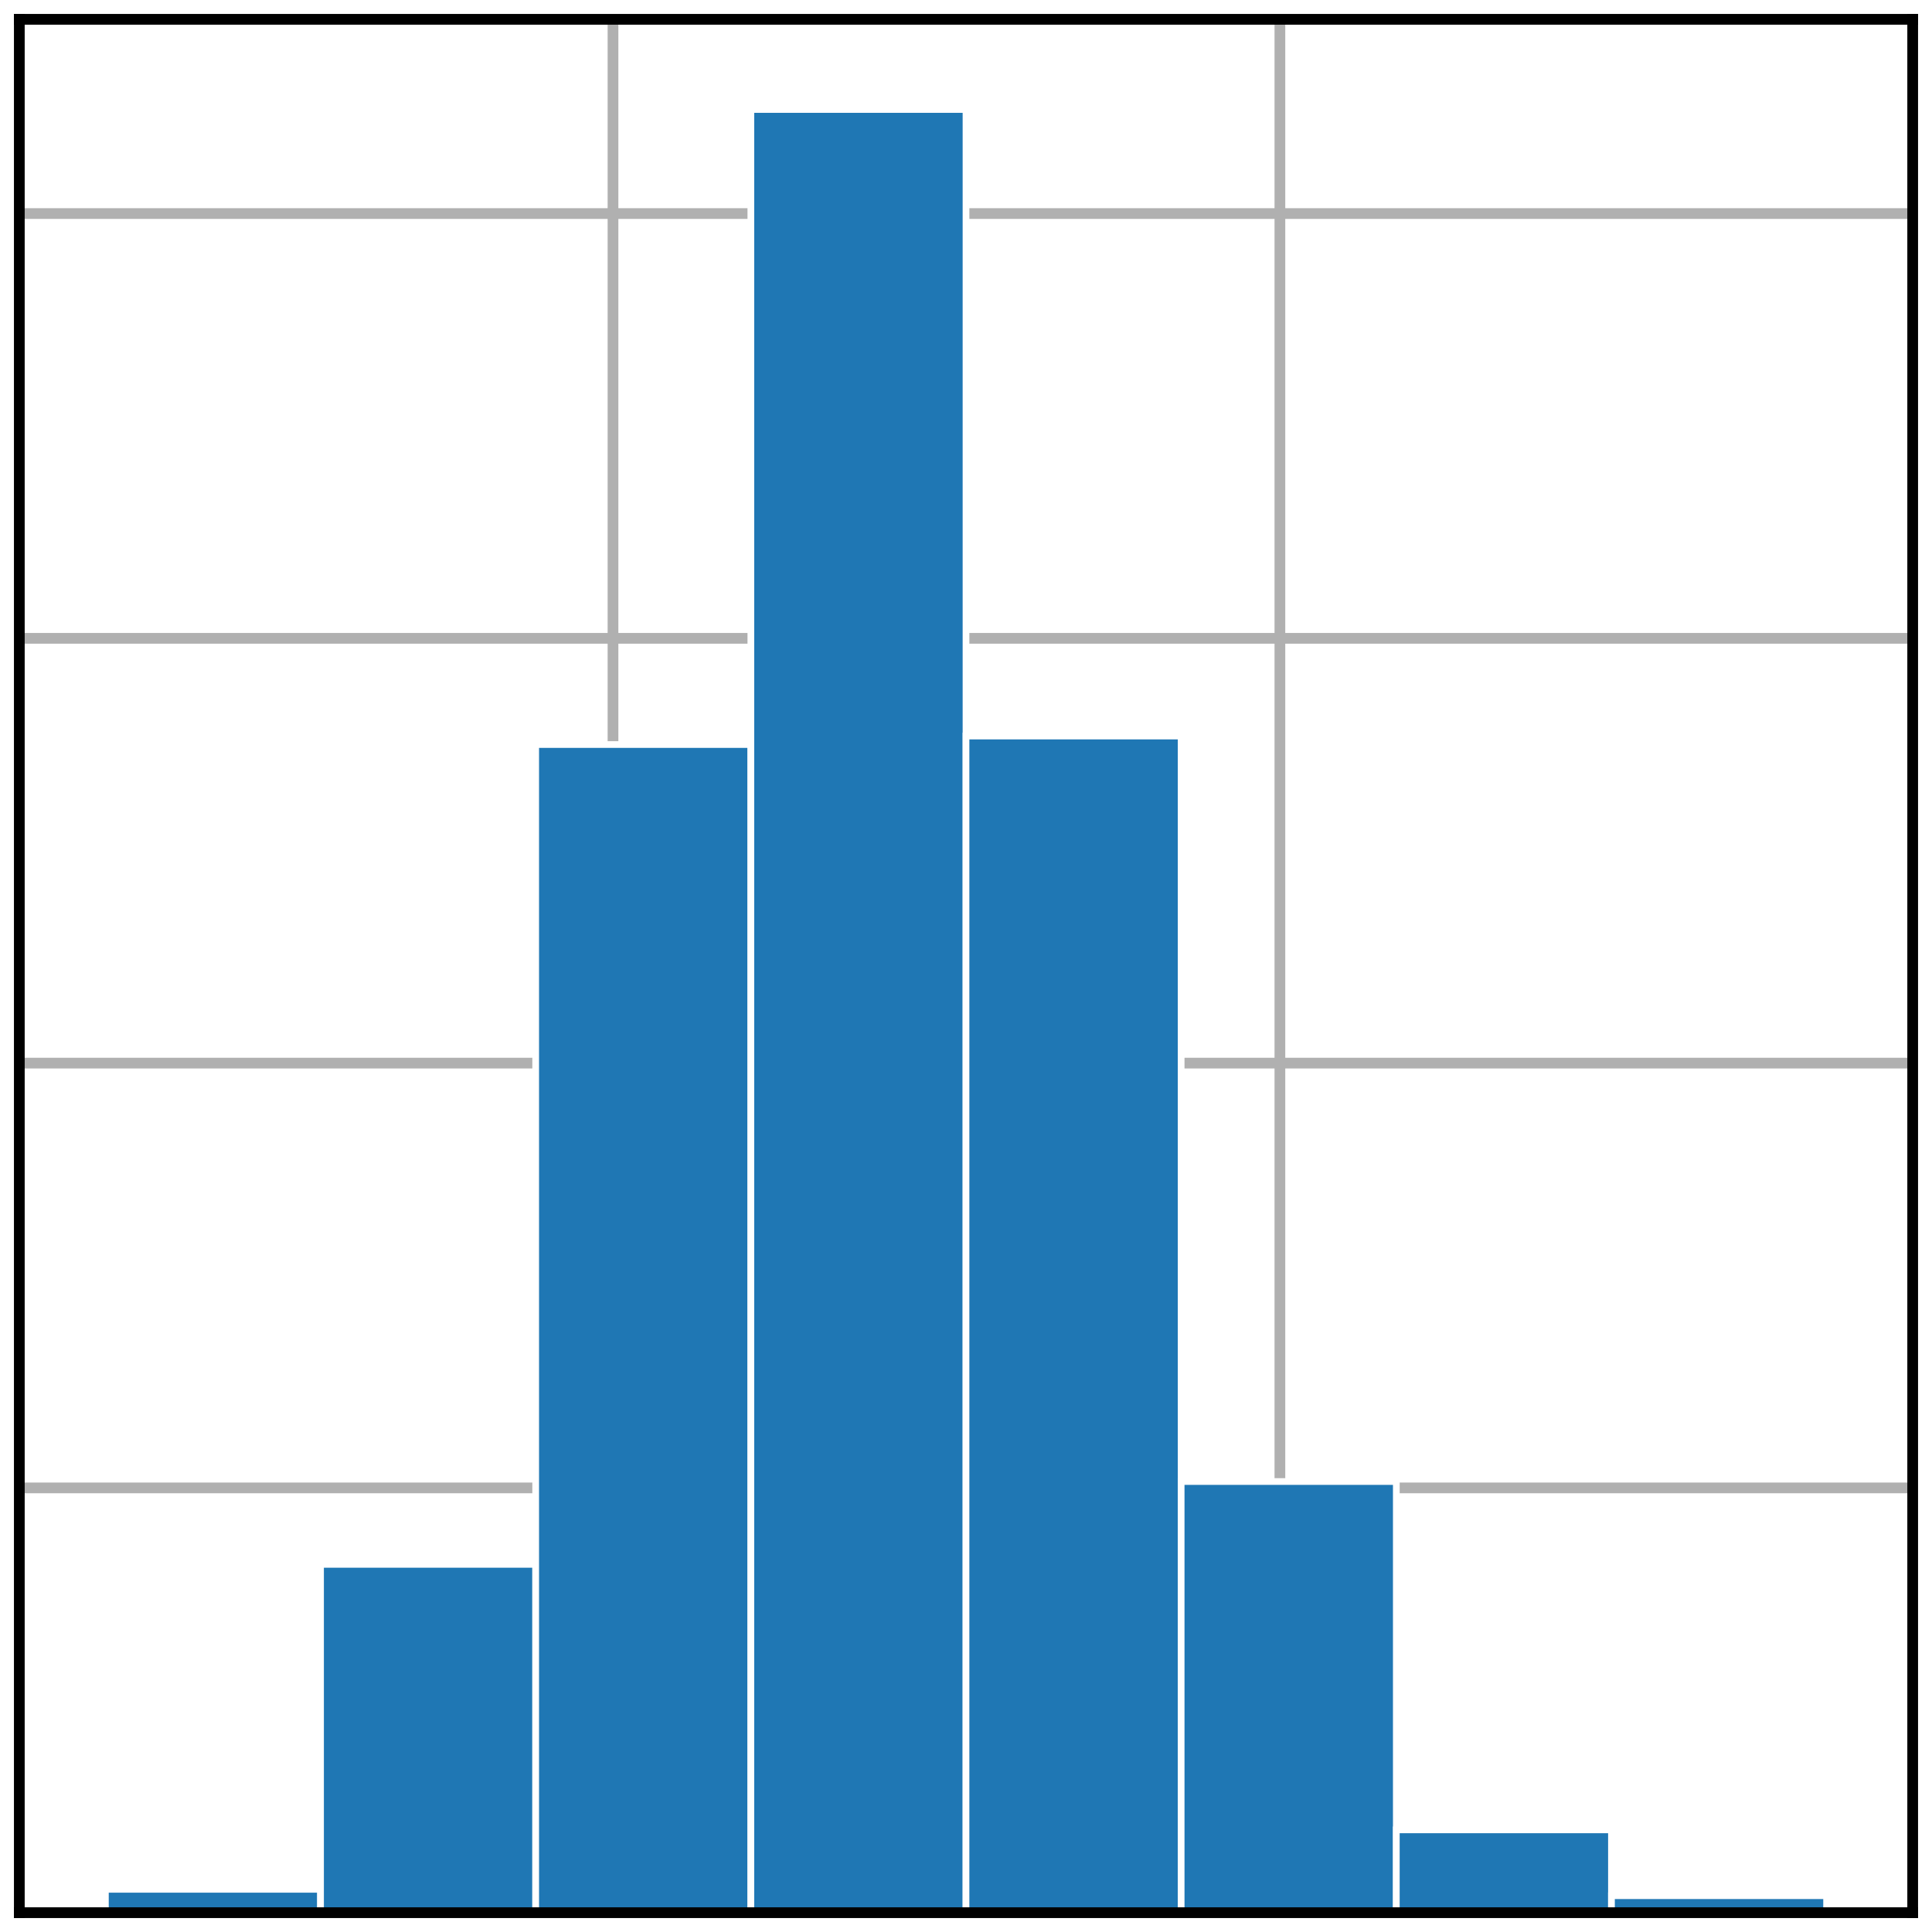
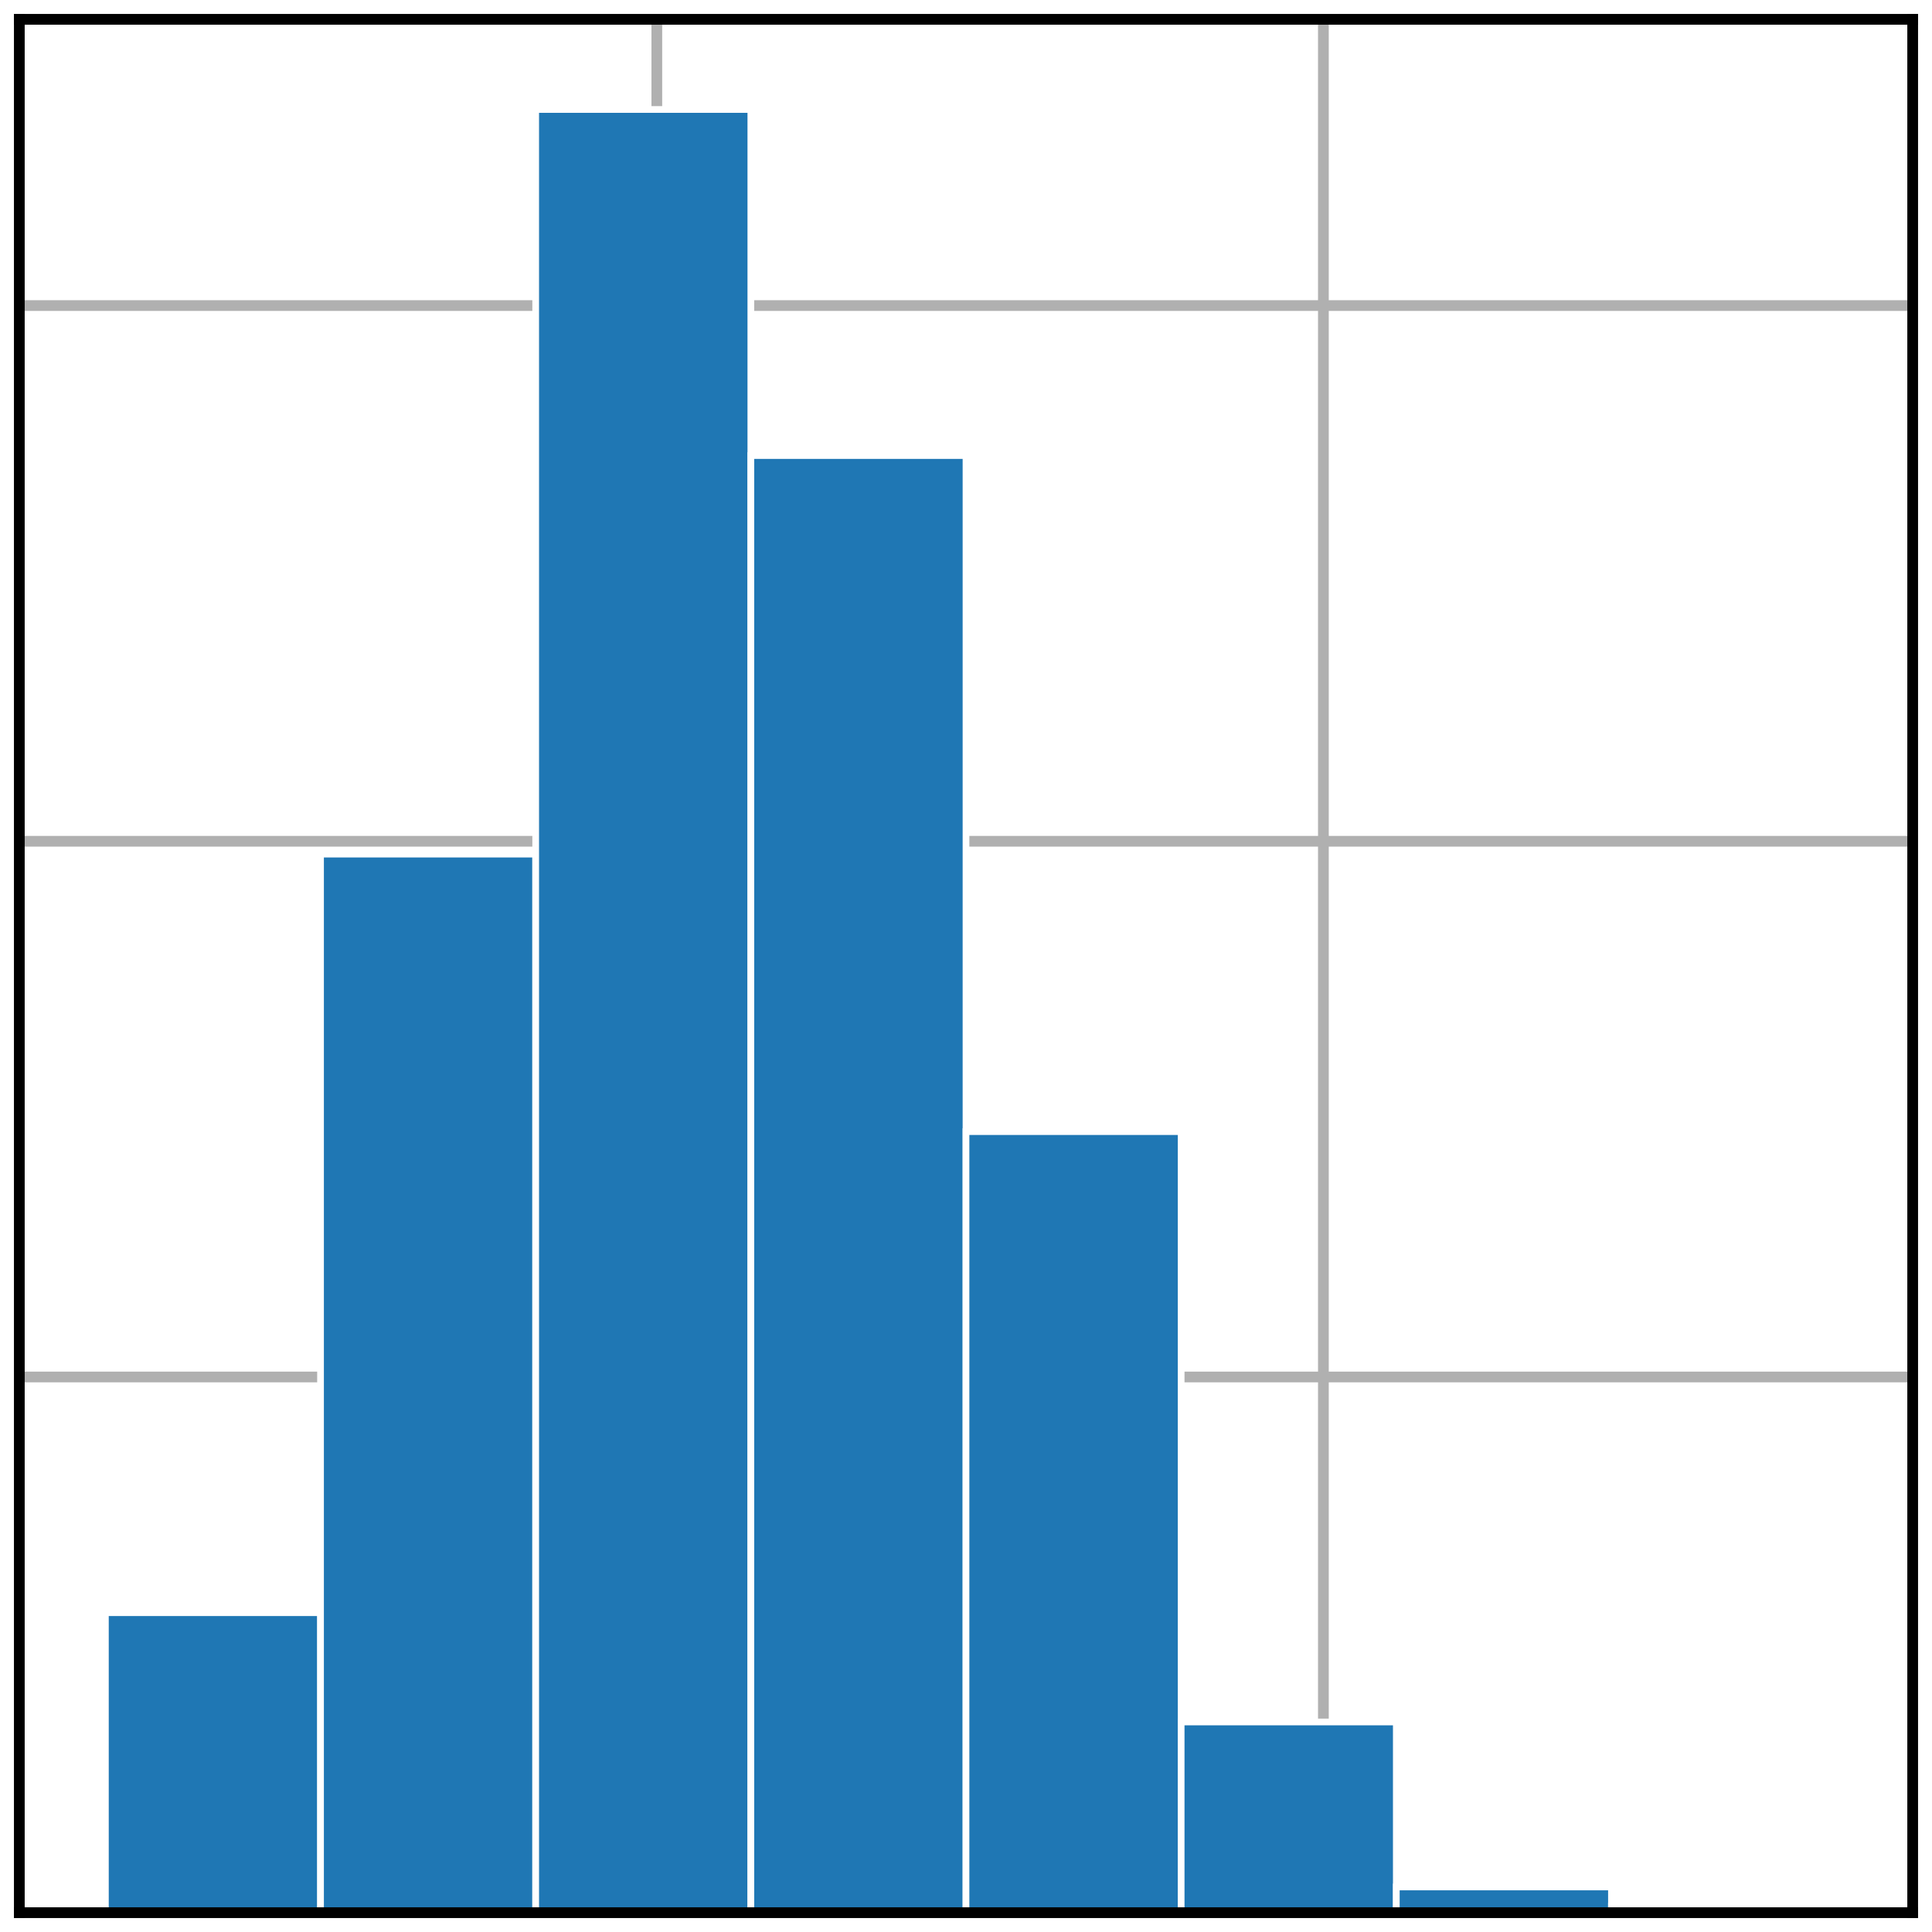
<svg xmlns="http://www.w3.org/2000/svg" xmlns:xlink="http://www.w3.org/1999/xlink" width="144pt" height="144pt" viewBox="0 0 144 144" version="1.1">
  <defs>
    <style type="text/css">*{stroke-linejoin: round; stroke-linecap: butt}</style>
  </defs>
  <g id="figure_1">
    <g id="patch_1">
      <path d="M 0 144  L 144 144  L 144 0  L 0 0  z " style="fill: #ffffff" />
    </g>
    <g id="axes_1">
      <g id="patch_2">
        <path d="M 1.44 142.56  L 142.56 142.56  L 142.56 1.44  L 1.44 1.44  z " style="fill: #ffffff" />
      </g>
      <g id="matplotlib.axis_1">
        <g id="xtick_1">
          <g id="line2d_1">
-             <path d="M 45.689 142.56  L 45.689 1.44  " clip-path="url(#p9e9cf8bb76)" style="fill: none; stroke: #b0b0b0; stroke-width: 0.8; stroke-linecap: square" />
+             <path d="M 48.955 142.56  L 48.955 1.44  " clip-path="url(#p092b3b53f4)" style="fill: none; stroke: #b0b0b0; stroke-width: 0.8; stroke-linecap: square" />
          </g>
          <g id="line2d_2" />
          <g id="text_1">
-             <g transform="translate(36.14492 153.6584) scale(0.1 -0.1)">
+             <g transform="translate(39.41166 153.6584) scale(0.1 -0.1)">
              <defs>
                <path id="DejaVuSans-31" d="M 794 531  L 1825 531  L 1825 4091  L 703 3866  L 703 4441  L 1819 4666  L 2450 4666  L 2450 531  L 3481 531  L 3481 0  L 794 0  L 794 531  z " transform="scale(0.015625)" />
                <path id="DejaVuSans-35" d="M 691 4666  L 3169 4666  L 3169 4134  L 1269 4134  L 1269 2991  Q 1406 3038 1543 3061  Q 1681 3084 1819 3084  Q 2600 3084 3056 2656  Q 3513 2228 3513 1497  Q 3513 744 3044 326  Q 2575 -91 1722 -91  Q 1428 -91 1123 -41  Q 819 9 494 109  L 494 744  Q 775 591 1075 516  Q 1375 441 1709 441  Q 2250 441 2565 725  Q 2881 1009 2881 1497  Q 2881 1984 2565 2268  Q 2250 2553 1709 2553  Q 1456 2553 1204 2497  Q 953 2441 691 2322  L 691 4666  z " transform="scale(0.015625)" />
                <path id="DejaVuSans-30" d="M 2034 4250  Q 1547 4250 1301 3770  Q 1056 3291 1056 2328  Q 1056 1369 1301 889  Q 1547 409 2034 409  Q 2525 409 2770 889  Q 3016 1369 3016 2328  Q 3016 3291 2770 3770  Q 2525 4250 2034 4250  z M 2034 4750  Q 2819 4750 3233 4129  Q 3647 3509 3647 2328  Q 3647 1150 3233 529  Q 2819 -91 2034 -91  Q 1250 -91 836 529  Q 422 1150 422 2328  Q 422 3509 836 4129  Q 1250 4750 2034 4750  z " transform="scale(0.015625)" />
              </defs>
              <use xlink:href="#DejaVuSans-31" />
              <use xlink:href="#DejaVuSans-35" x="63.623" />
              <use xlink:href="#DejaVuSans-30" x="127.246" />
            </g>
          </g>
        </g>
        <g id="xtick_2">
          <g id="line2d_3">
-             <path d="M 95.396 142.56  L 95.396 1.44  " clip-path="url(#p9e9cf8bb76)" style="fill: none; stroke: #b0b0b0; stroke-width: 0.8; stroke-linecap: square" />
+             <path d="M 98.638 142.56  L 98.638 1.44  " clip-path="url(#p092b3b53f4)" style="fill: none; stroke: #b0b0b0; stroke-width: 0.8; stroke-linecap: square" />
          </g>
          <g id="line2d_4" />
          <g id="text_2">
-             <g transform="translate(85.85274 153.6584) scale(0.1 -0.1)">
+             <g transform="translate(89.09432 153.6584) scale(0.1 -0.1)">
              <defs>
                <path id="DejaVuSans-32" d="M 1228 531  L 3431 531  L 3431 0  L 469 0  L 469 531  Q 828 903 1448 1529  Q 2069 2156 2228 2338  Q 2531 2678 2651 2914  Q 2772 3150 2772 3378  Q 2772 3750 2511 3984  Q 2250 4219 1831 4219  Q 1534 4219 1204 4116  Q 875 4013 500 3803  L 500 4441  Q 881 4594 1212 4672  Q 1544 4750 1819 4750  Q 2544 4750 2975 4387  Q 3406 4025 3406 3419  Q 3406 3131 3298 2873  Q 3191 2616 2906 2266  Q 2828 2175 2409 1742  Q 1991 1309 1228 531  z " transform="scale(0.015625)" />
              </defs>
              <use xlink:href="#DejaVuSans-32" />
              <use xlink:href="#DejaVuSans-30" x="63.623" />
              <use xlink:href="#DejaVuSans-30" x="127.246" />
            </g>
          </g>
        </g>
        <g id="text_3">
          <g transform="translate(21.61484 173.3366) scale(0.1 -0.1)">
            <defs>
              <path id="DejaVuSans-45" d="M 628 4666  L 3578 4666  L 3578 4134  L 1259 4134  L 1259 2753  L 3481 2753  L 3481 2222  L 1259 2222  L 1259 531  L 3634 531  L 3634 0  L 628 0  L 628 4666  z " transform="scale(0.015625)" />
              <path id="DejaVuSans-78" d="M 3513 3500  L 2247 1797  L 3578 0  L 2900 0  L 1881 1375  L 863 0  L 184 0  L 1544 1831  L 300 3500  L 978 3500  L 1906 2253  L 2834 3500  L 3513 3500  z " transform="scale(0.015625)" />
              <path id="DejaVuSans-65" d="M 3597 1894  L 3597 1613  L 953 1613  Q 991 1019 1311 708  Q 1631 397 2203 397  Q 2534 397 2845 478  Q 3156 559 3463 722  L 3463 178  Q 3153 47 2828 -22  Q 2503 -91 2169 -91  Q 1331 -91 842 396  Q 353 884 353 1716  Q 353 2575 817 3079  Q 1281 3584 2069 3584  Q 2775 3584 3186 3129  Q 3597 2675 3597 1894  z M 3022 2063  Q 3016 2534 2758 2815  Q 2500 3097 2075 3097  Q 1594 3097 1305 2825  Q 1016 2553 972 2059  L 3022 2063  z " transform="scale(0.015625)" />
              <path id="DejaVuSans-63" d="M 3122 3366  L 3122 2828  Q 2878 2963 2633 3030  Q 2388 3097 2138 3097  Q 1578 3097 1268 2742  Q 959 2388 959 1747  Q 959 1106 1268 751  Q 1578 397 2138 397  Q 2388 397 2633 464  Q 2878 531 3122 666  L 3122 134  Q 2881 22 2623 -34  Q 2366 -91 2075 -91  Q 1284 -91 818 406  Q 353 903 353 1747  Q 353 2603 823 3093  Q 1294 3584 2113 3584  Q 2378 3584 2631 3529  Q 2884 3475 3122 3366  z " transform="scale(0.015625)" />
              <path id="DejaVuSans-75" d="M 544 1381  L 544 3500  L 1119 3500  L 1119 1403  Q 1119 906 1312 657  Q 1506 409 1894 409  Q 2359 409 2629 706  Q 2900 1003 2900 1516  L 2900 3500  L 3475 3500  L 3475 0  L 2900 0  L 2900 538  Q 2691 219 2414 64  Q 2138 -91 1772 -91  Q 1169 -91 856 284  Q 544 659 544 1381  z M 1991 3584  L 1991 3584  z " transform="scale(0.015625)" />
              <path id="DejaVuSans-74" d="M 1172 4494  L 1172 3500  L 2356 3500  L 2356 3053  L 1172 3053  L 1172 1153  Q 1172 725 1289 603  Q 1406 481 1766 481  L 2356 481  L 2356 0  L 1766 0  Q 1100 0 847 248  Q 594 497 594 1153  L 594 3053  L 172 3053  L 172 3500  L 594 3500  L 594 4494  L 1172 4494  z " transform="scale(0.015625)" />
              <path id="DejaVuSans-69" d="M 603 3500  L 1178 3500  L 1178 0  L 603 0  L 603 3500  z M 603 4863  L 1178 4863  L 1178 4134  L 603 4134  L 603 4863  z " transform="scale(0.015625)" />
              <path id="DejaVuSans-6f" d="M 1959 3097  Q 1497 3097 1228 2736  Q 959 2375 959 1747  Q 959 1119 1226 758  Q 1494 397 1959 397  Q 2419 397 2687 759  Q 2956 1122 2956 1747  Q 2956 2369 2687 2733  Q 2419 3097 1959 3097  z M 1959 3584  Q 2709 3584 3137 3096  Q 3566 2609 3566 1747  Q 3566 888 3137 398  Q 2709 -91 1959 -91  Q 1206 -91 779 398  Q 353 888 353 1747  Q 353 2609 779 3096  Q 1206 3584 1959 3584  z " transform="scale(0.015625)" />
              <path id="DejaVuSans-6e" d="M 3513 2113  L 3513 0  L 2938 0  L 2938 2094  Q 2938 2591 2744 2837  Q 2550 3084 2163 3084  Q 1697 3084 1428 2787  Q 1159 2491 1159 1978  L 1159 0  L 581 0  L 581 3500  L 1159 3500  L 1159 2956  Q 1366 3272 1645 3428  Q 1925 3584 2291 3584  Q 2894 3584 3203 3211  Q 3513 2838 3513 2113  z " transform="scale(0.015625)" />
              <path id="DejaVuSans-20" transform="scale(0.015625)" />
              <path id="DejaVuSans-6d" d="M 3328 2828  Q 3544 3216 3844 3400  Q 4144 3584 4550 3584  Q 5097 3584 5394 3201  Q 5691 2819 5691 2113  L 5691 0  L 5113 0  L 5113 2094  Q 5113 2597 4934 2840  Q 4756 3084 4391 3084  Q 3944 3084 3684 2787  Q 3425 2491 3425 1978  L 3425 0  L 2847 0  L 2847 2094  Q 2847 2600 2669 2842  Q 2491 3084 2119 3084  Q 1678 3084 1418 2786  Q 1159 2488 1159 1978  L 1159 0  L 581 0  L 581 3500  L 1159 3500  L 1159 2956  Q 1356 3278 1631 3431  Q 1906 3584 2284 3584  Q 2666 3584 2933 3390  Q 3200 3197 3328 2828  z " transform="scale(0.015625)" />
              <path id="DejaVuSans-28" d="M 1984 4856  Q 1566 4138 1362 3434  Q 1159 2731 1159 2009  Q 1159 1288 1364 580  Q 1569 -128 1984 -844  L 1484 -844  Q 1016 -109 783 600  Q 550 1309 550 2009  Q 550 2706 781 3412  Q 1013 4119 1484 4856  L 1984 4856  z " transform="scale(0.015625)" />
              <path id="DejaVuSans-73" d="M 2834 3397  L 2834 2853  Q 2591 2978 2328 3040  Q 2066 3103 1784 3103  Q 1356 3103 1142 2972  Q 928 2841 928 2578  Q 928 2378 1081 2264  Q 1234 2150 1697 2047  L 1894 2003  Q 2506 1872 2764 1633  Q 3022 1394 3022 966  Q 3022 478 2636 193  Q 2250 -91 1575 -91  Q 1294 -91 989 -36  Q 684 19 347 128  L 347 722  Q 666 556 975 473  Q 1284 391 1588 391  Q 1994 391 2212 530  Q 2431 669 2431 922  Q 2431 1156 2273 1281  Q 2116 1406 1581 1522  L 1381 1569  Q 847 1681 609 1914  Q 372 2147 372 2553  Q 372 3047 722 3315  Q 1072 3584 1716 3584  Q 2034 3584 2315 3537  Q 2597 3491 2834 3397  z " transform="scale(0.015625)" />
              <path id="DejaVuSans-29" d="M 513 4856  L 1013 4856  Q 1481 4119 1714 3412  Q 1947 2706 1947 2009  Q 1947 1309 1714 600  Q 1481 -109 1013 -844  L 513 -844  Q 928 -128 1133 580  Q 1338 1288 1338 2009  Q 1338 2731 1133 3434  Q 928 4138 513 4856  z " transform="scale(0.015625)" />
            </defs>
            <use xlink:href="#DejaVuSans-45" />
            <use xlink:href="#DejaVuSans-78" x="63.184" />
            <use xlink:href="#DejaVuSans-65" x="119.238" />
            <use xlink:href="#DejaVuSans-63" x="180.762" />
            <use xlink:href="#DejaVuSans-75" x="235.742" />
            <use xlink:href="#DejaVuSans-74" x="299.121" />
            <use xlink:href="#DejaVuSans-69" x="338.33" />
            <use xlink:href="#DejaVuSans-6f" x="366.113" />
            <use xlink:href="#DejaVuSans-6e" x="427.295" />
            <use xlink:href="#DejaVuSans-20" x="490.674" />
            <use xlink:href="#DejaVuSans-74" x="522.461" />
            <use xlink:href="#DejaVuSans-69" x="561.67" />
            <use xlink:href="#DejaVuSans-6d" x="589.453" />
            <use xlink:href="#DejaVuSans-65" x="686.865" />
            <use xlink:href="#DejaVuSans-20" x="748.389" />
            <use xlink:href="#DejaVuSans-28" x="780.176" />
            <use xlink:href="#DejaVuSans-6d" x="819.189" />
            <use xlink:href="#DejaVuSans-73" x="916.602" />
            <use xlink:href="#DejaVuSans-29" x="968.701" />
          </g>
        </g>
      </g>
      <g id="matplotlib.axis_2">
        <g id="ytick_1">
          <g id="line2d_5">
-             <path d="M 1.44 142.56  L 142.56 142.56  " clip-path="url(#p9e9cf8bb76)" style="fill: none; stroke: #b0b0b0; stroke-width: 0.8; stroke-linecap: square" />
+             <path d="M 1.44 142.56  L 142.56 142.56  " clip-path="url(#p092b3b53f4)" style="fill: none; stroke: #b0b0b0; stroke-width: 0.8; stroke-linecap: square" />
          </g>
          <g id="line2d_6" />
          <g id="text_4">
            <g transform="translate(-8.4225 146.3592) scale(0.1 -0.1)">
              <use xlink:href="#DejaVuSans-30" />
            </g>
          </g>
        </g>
        <g id="ytick_2">
          <g id="line2d_7">
-             <path d="M 1.44 110.899  L 142.56 110.899  " clip-path="url(#p9e9cf8bb76)" style="fill: none; stroke: #b0b0b0; stroke-width: 0.8; stroke-linecap: square" />
+             <path d="M 1.44 102.631  L 142.56 102.631  " clip-path="url(#p092b3b53f4)" style="fill: none; stroke: #b0b0b0; stroke-width: 0.8; stroke-linecap: square" />
          </g>
          <g id="line2d_8" />
          <g id="text_5">
-             <g transform="translate(-21.1475 114.6984) scale(0.1 -0.1)">
-               <use xlink:href="#DejaVuSans-32" />
+             <g transform="translate(-21.1475 106.4305) scale(0.1 -0.1)">
+               <use xlink:href="#DejaVuSans-35" />
              <use xlink:href="#DejaVuSans-30" x="63.623" />
              <use xlink:href="#DejaVuSans-30" x="127.246" />
            </g>
          </g>
        </g>
        <g id="ytick_3">
          <g id="line2d_9">
-             <path d="M 1.44 79.238  L 142.56 79.238  " clip-path="url(#p9e9cf8bb76)" style="fill: none; stroke: #b0b0b0; stroke-width: 0.8; stroke-linecap: square" />
+             <path d="M 1.44 62.703  L 142.56 62.703  " clip-path="url(#p092b3b53f4)" style="fill: none; stroke: #b0b0b0; stroke-width: 0.8; stroke-linecap: square" />
          </g>
          <g id="line2d_10" />
          <g id="text_6">
-             <g transform="translate(-21.1475 83.03766) scale(0.1 -0.1)">
-               <defs>
-                 <path id="DejaVuSans-34" d="M 2419 4116  L 825 1625  L 2419 1625  L 2419 4116  z M 2253 4666  L 3047 4666  L 3047 1625  L 3713 1625  L 3713 1100  L 3047 1100  L 3047 0  L 2419 0  L 2419 1100  L 313 1100  L 313 1709  L 2253 4666  z " transform="scale(0.015625)" />
-               </defs>
-               <use xlink:href="#DejaVuSans-34" />
+             <g transform="translate(-27.51 66.50182) scale(0.1 -0.1)">
+               <use xlink:href="#DejaVuSans-31" />
              <use xlink:href="#DejaVuSans-30" x="63.623" />
              <use xlink:href="#DejaVuSans-30" x="127.246" />
+               <use xlink:href="#DejaVuSans-30" x="190.869" />
            </g>
          </g>
        </g>
        <g id="ytick_4">
          <g id="line2d_11">
-             <path d="M 1.44 47.578  L 142.56 47.578  " clip-path="url(#p9e9cf8bb76)" style="fill: none; stroke: #b0b0b0; stroke-width: 0.8; stroke-linecap: square" />
+             <path d="M 1.44 22.774  L 142.56 22.774  " clip-path="url(#p092b3b53f4)" style="fill: none; stroke: #b0b0b0; stroke-width: 0.8; stroke-linecap: square" />
          </g>
          <g id="line2d_12" />
          <g id="text_7">
-             <g transform="translate(-21.1475 51.37689) scale(0.1 -0.1)">
-               <defs>
-                 <path id="DejaVuSans-36" d="M 2113 2584  Q 1688 2584 1439 2293  Q 1191 2003 1191 1497  Q 1191 994 1439 701  Q 1688 409 2113 409  Q 2538 409 2786 701  Q 3034 994 3034 1497  Q 3034 2003 2786 2293  Q 2538 2584 2113 2584  z M 3366 4563  L 3366 3988  Q 3128 4100 2886 4159  Q 2644 4219 2406 4219  Q 1781 4219 1451 3797  Q 1122 3375 1075 2522  Q 1259 2794 1537 2939  Q 1816 3084 2150 3084  Q 2853 3084 3261 2657  Q 3669 2231 3669 1497  Q 3669 778 3244 343  Q 2819 -91 2113 -91  Q 1303 -91 875 529  Q 447 1150 447 2328  Q 447 3434 972 4092  Q 1497 4750 2381 4750  Q 2619 4750 2861 4703  Q 3103 4656 3366 4563  z " transform="scale(0.015625)" />
-               </defs>
-               <use xlink:href="#DejaVuSans-36" />
-               <use xlink:href="#DejaVuSans-30" x="63.623" />
-               <use xlink:href="#DejaVuSans-30" x="127.246" />
-             </g>
-           </g>
-         </g>
-         <g id="ytick_5">
-           <g id="line2d_13">
-             <path d="M 1.44 15.917  L 142.56 15.917  " clip-path="url(#p9e9cf8bb76)" style="fill: none; stroke: #b0b0b0; stroke-width: 0.8; stroke-linecap: square" />
-           </g>
-           <g id="line2d_14" />
-           <g id="text_8">
-             <g transform="translate(-21.1475 19.71611) scale(0.1 -0.1)">
-               <defs>
-                 <path id="DejaVuSans-38" d="M 2034 2216  Q 1584 2216 1326 1975  Q 1069 1734 1069 1313  Q 1069 891 1326 650  Q 1584 409 2034 409  Q 2484 409 2743 651  Q 3003 894 3003 1313  Q 3003 1734 2745 1975  Q 2488 2216 2034 2216  z M 1403 2484  Q 997 2584 770 2862  Q 544 3141 544 3541  Q 544 4100 942 4425  Q 1341 4750 2034 4750  Q 2731 4750 3128 4425  Q 3525 4100 3525 3541  Q 3525 3141 3298 2862  Q 3072 2584 2669 2484  Q 3125 2378 3379 2068  Q 3634 1759 3634 1313  Q 3634 634 3220 271  Q 2806 -91 2034 -91  Q 1263 -91 848 271  Q 434 634 434 1313  Q 434 1759 690 2068  Q 947 2378 1403 2484  z M 1172 3481  Q 1172 3119 1398 2916  Q 1625 2713 2034 2713  Q 2441 2713 2670 2916  Q 2900 3119 2900 3481  Q 2900 3844 2670 4047  Q 2441 4250 2034 4250  Q 1625 4250 1398 4047  Q 1172 3844 1172 3481  z " transform="scale(0.015625)" />
-               </defs>
-               <use xlink:href="#DejaVuSans-38" />
-               <use xlink:href="#DejaVuSans-30" x="63.623" />
-               <use xlink:href="#DejaVuSans-30" x="127.246" />
-             </g>
-           </g>
-         </g>
-         <g id="text_9">
-           <g transform="translate(-33.22719 97.82969) rotate(-90) scale(0.1 -0.1)">
+             <g transform="translate(-27.51 26.57312) scale(0.1 -0.1)">
+               <use xlink:href="#DejaVuSans-31" />
+               <use xlink:href="#DejaVuSans-35" x="63.623" />
+               <use xlink:href="#DejaVuSans-30" x="127.246" />
+               <use xlink:href="#DejaVuSans-30" x="190.869" />
+             </g>
+           </g>
+         </g>
+         <g id="text_8">
+           <g transform="translate(-39.58969 97.82969) rotate(-90) scale(0.1 -0.1)">
            <defs>
              <path id="DejaVuSans-46" d="M 628 4666  L 3309 4666  L 3309 4134  L 1259 4134  L 1259 2759  L 3109 2759  L 3109 2228  L 1259 2228  L 1259 0  L 628 0  L 628 4666  z " transform="scale(0.015625)" />
              <path id="DejaVuSans-72" d="M 2631 2963  Q 2534 3019 2420 3045  Q 2306 3072 2169 3072  Q 1681 3072 1420 2755  Q 1159 2438 1159 1844  L 1159 0  L 581 0  L 581 3500  L 1159 3500  L 1159 2956  Q 1341 3275 1631 3429  Q 1922 3584 2338 3584  Q 2397 3584 2469 3576  Q 2541 3569 2628 3553  L 2631 2963  z " transform="scale(0.015625)" />
              <path id="DejaVuSans-71" d="M 947 1747  Q 947 1113 1208 752  Q 1469 391 1925 391  Q 2381 391 2643 752  Q 2906 1113 2906 1747  Q 2906 2381 2643 2742  Q 2381 3103 1925 3103  Q 1469 3103 1208 2742  Q 947 2381 947 1747  z M 2906 525  Q 2725 213 2448 61  Q 2172 -91 1784 -91  Q 1150 -91 751 415  Q 353 922 353 1747  Q 353 2572 751 3078  Q 1150 3584 1784 3584  Q 2172 3584 2448 3432  Q 2725 3281 2906 2969  L 2906 3500  L 3481 3500  L 3481 -1331  L 2906 -1331  L 2906 525  z " transform="scale(0.015625)" />
              <path id="DejaVuSans-79" d="M 2059 -325  Q 1816 -950 1584 -1140  Q 1353 -1331 966 -1331  L 506 -1331  L 506 -850  L 844 -850  Q 1081 -850 1212 -737  Q 1344 -625 1503 -206  L 1606 56  L 191 3500  L 800 3500  L 1894 763  L 2988 3500  L 3597 3500  L 2059 -325  z " transform="scale(0.015625)" />
            </defs>
            <use xlink:href="#DejaVuSans-46" />
            <use xlink:href="#DejaVuSans-72" x="50.27" />
            <use xlink:href="#DejaVuSans-65" x="89.133" />
            <use xlink:href="#DejaVuSans-71" x="150.656" />
            <use xlink:href="#DejaVuSans-75" x="214.133" />
            <use xlink:href="#DejaVuSans-65" x="277.512" />
            <use xlink:href="#DejaVuSans-6e" x="339.035" />
            <use xlink:href="#DejaVuSans-63" x="402.414" />
            <use xlink:href="#DejaVuSans-79" x="457.395" />
          </g>
        </g>
      </g>
      <g id="patch_3">
-         <path d="M 7.855 142.56  L 23.891 142.56  L 23.891 140.819  L 7.855 140.819  z " clip-path="url(#p9e9cf8bb76)" style="fill: #1f77b4; stroke: #ffffff; stroke-width: 0.5; stroke-linejoin: miter" />
+         <path d="M 7.855 142.56  L 23.891 142.56  L 23.891 120.2  L 7.855 120.2  z " clip-path="url(#p092b3b53f4)" style="fill: #1f77b4; stroke: #ffffff; stroke-width: 0.5; stroke-linejoin: miter" />
      </g>
      <g id="patch_4">
-         <path d="M 23.891 142.56  L 39.927 142.56  L 39.927 116.598  L 23.891 116.598  z " clip-path="url(#p9e9cf8bb76)" style="fill: #1f77b4; stroke: #ffffff; stroke-width: 0.5; stroke-linejoin: miter" />
+         <path d="M 23.891 142.56  L 39.927 142.56  L 39.927 63.661  L 23.891 63.661  z " clip-path="url(#p092b3b53f4)" style="fill: #1f77b4; stroke: #ffffff; stroke-width: 0.5; stroke-linejoin: miter" />
      </g>
      <g id="patch_5">
-         <path d="M 39.927 142.56  L 55.964 142.56  L 55.964 55.493  L 39.927 55.493  z " clip-path="url(#p9e9cf8bb76)" style="fill: #1f77b4; stroke: #ffffff; stroke-width: 0.5; stroke-linejoin: miter" />
+         <path d="M 39.927 142.56  L 55.964 142.56  L 55.964 8.16  L 39.927 8.16  z " clip-path="url(#p092b3b53f4)" style="fill: #1f77b4; stroke: #ffffff; stroke-width: 0.5; stroke-linejoin: miter" />
      </g>
      <g id="patch_6">
-         <path d="M 55.964 142.56  L 72 142.56  L 72 8.16  L 55.964 8.16  z " clip-path="url(#p9e9cf8bb76)" style="fill: #1f77b4; stroke: #ffffff; stroke-width: 0.5; stroke-linejoin: miter" />
+         <path d="M 55.964 142.56  L 72 142.56  L 72 33.954  L 55.964 33.954  z " clip-path="url(#p092b3b53f4)" style="fill: #1f77b4; stroke: #ffffff; stroke-width: 0.5; stroke-linejoin: miter" />
      </g>
      <g id="patch_7">
-         <path d="M 72 142.56  L 88.036 142.56  L 88.036 54.86  L 72 54.86  z " clip-path="url(#p9e9cf8bb76)" style="fill: #1f77b4; stroke: #ffffff; stroke-width: 0.5; stroke-linejoin: miter" />
+         <path d="M 72 142.56  L 88.036 142.56  L 88.036 84.344  L 72 84.344  z " clip-path="url(#p092b3b53f4)" style="fill: #1f77b4; stroke: #ffffff; stroke-width: 0.5; stroke-linejoin: miter" />
      </g>
      <g id="patch_8">
-         <path d="M 88.036 142.56  L 104.073 142.56  L 104.073 110.424  L 88.036 110.424  z " clip-path="url(#p9e9cf8bb76)" style="fill: #1f77b4; stroke: #ffffff; stroke-width: 0.5; stroke-linejoin: miter" />
+         <path d="M 88.036 142.56  L 104.073 142.56  L 104.073 128.345  L 88.036 128.345  z " clip-path="url(#p092b3b53f4)" style="fill: #1f77b4; stroke: #ffffff; stroke-width: 0.5; stroke-linejoin: miter" />
      </g>
      <g id="patch_9">
-         <path d="M 104.073 142.56  L 120.109 142.56  L 120.109 136.386  L 104.073 136.386  z " clip-path="url(#p9e9cf8bb76)" style="fill: #1f77b4; stroke: #ffffff; stroke-width: 0.5; stroke-linejoin: miter" />
+         <path d="M 104.073 142.56  L 120.109 142.56  L 120.109 140.643  L 104.073 140.643  z " clip-path="url(#p092b3b53f4)" style="fill: #1f77b4; stroke: #ffffff; stroke-width: 0.5; stroke-linejoin: miter" />
      </g>
      <g id="patch_10">
-         <path d="M 120.109 142.56  L 136.145 142.56  L 136.145 141.294  L 120.109 141.294  z " clip-path="url(#p9e9cf8bb76)" style="fill: #1f77b4; stroke: #ffffff; stroke-width: 0.5; stroke-linejoin: miter" />
+         <path d="M 120.109 142.56  L 136.145 142.56  L 136.145 142.081  L 120.109 142.081  z " clip-path="url(#p092b3b53f4)" style="fill: #1f77b4; stroke: #ffffff; stroke-width: 0.5; stroke-linejoin: miter" />
      </g>
      <g id="patch_11">
        <path d="M 1.44 142.56  L 1.44 1.44  " style="fill: none; stroke: #000000; stroke-width: 0.8; stroke-linejoin: miter; stroke-linecap: square" />
      </g>
      <g id="patch_12">
        <path d="M 142.56 142.56  L 142.56 1.44  " style="fill: none; stroke: #000000; stroke-width: 0.8; stroke-linejoin: miter; stroke-linecap: square" />
      </g>
      <g id="patch_13">
        <path d="M 1.44 142.56  L 142.56 142.56  " style="fill: none; stroke: #000000; stroke-width: 0.8; stroke-linejoin: miter; stroke-linecap: square" />
      </g>
      <g id="patch_14">
        <path d="M 1.44 1.44  L 142.56 1.44  " style="fill: none; stroke: #000000; stroke-width: 0.8; stroke-linejoin: miter; stroke-linecap: square" />
      </g>
    </g>
  </g>
  <defs>
-     <clipPath id="p9e9cf8bb76">
+     <clipPath id="p092b3b53f4">
      <rect x="1.44" y="1.44" width="141.12" height="141.12" />
    </clipPath>
  </defs>
</svg>
